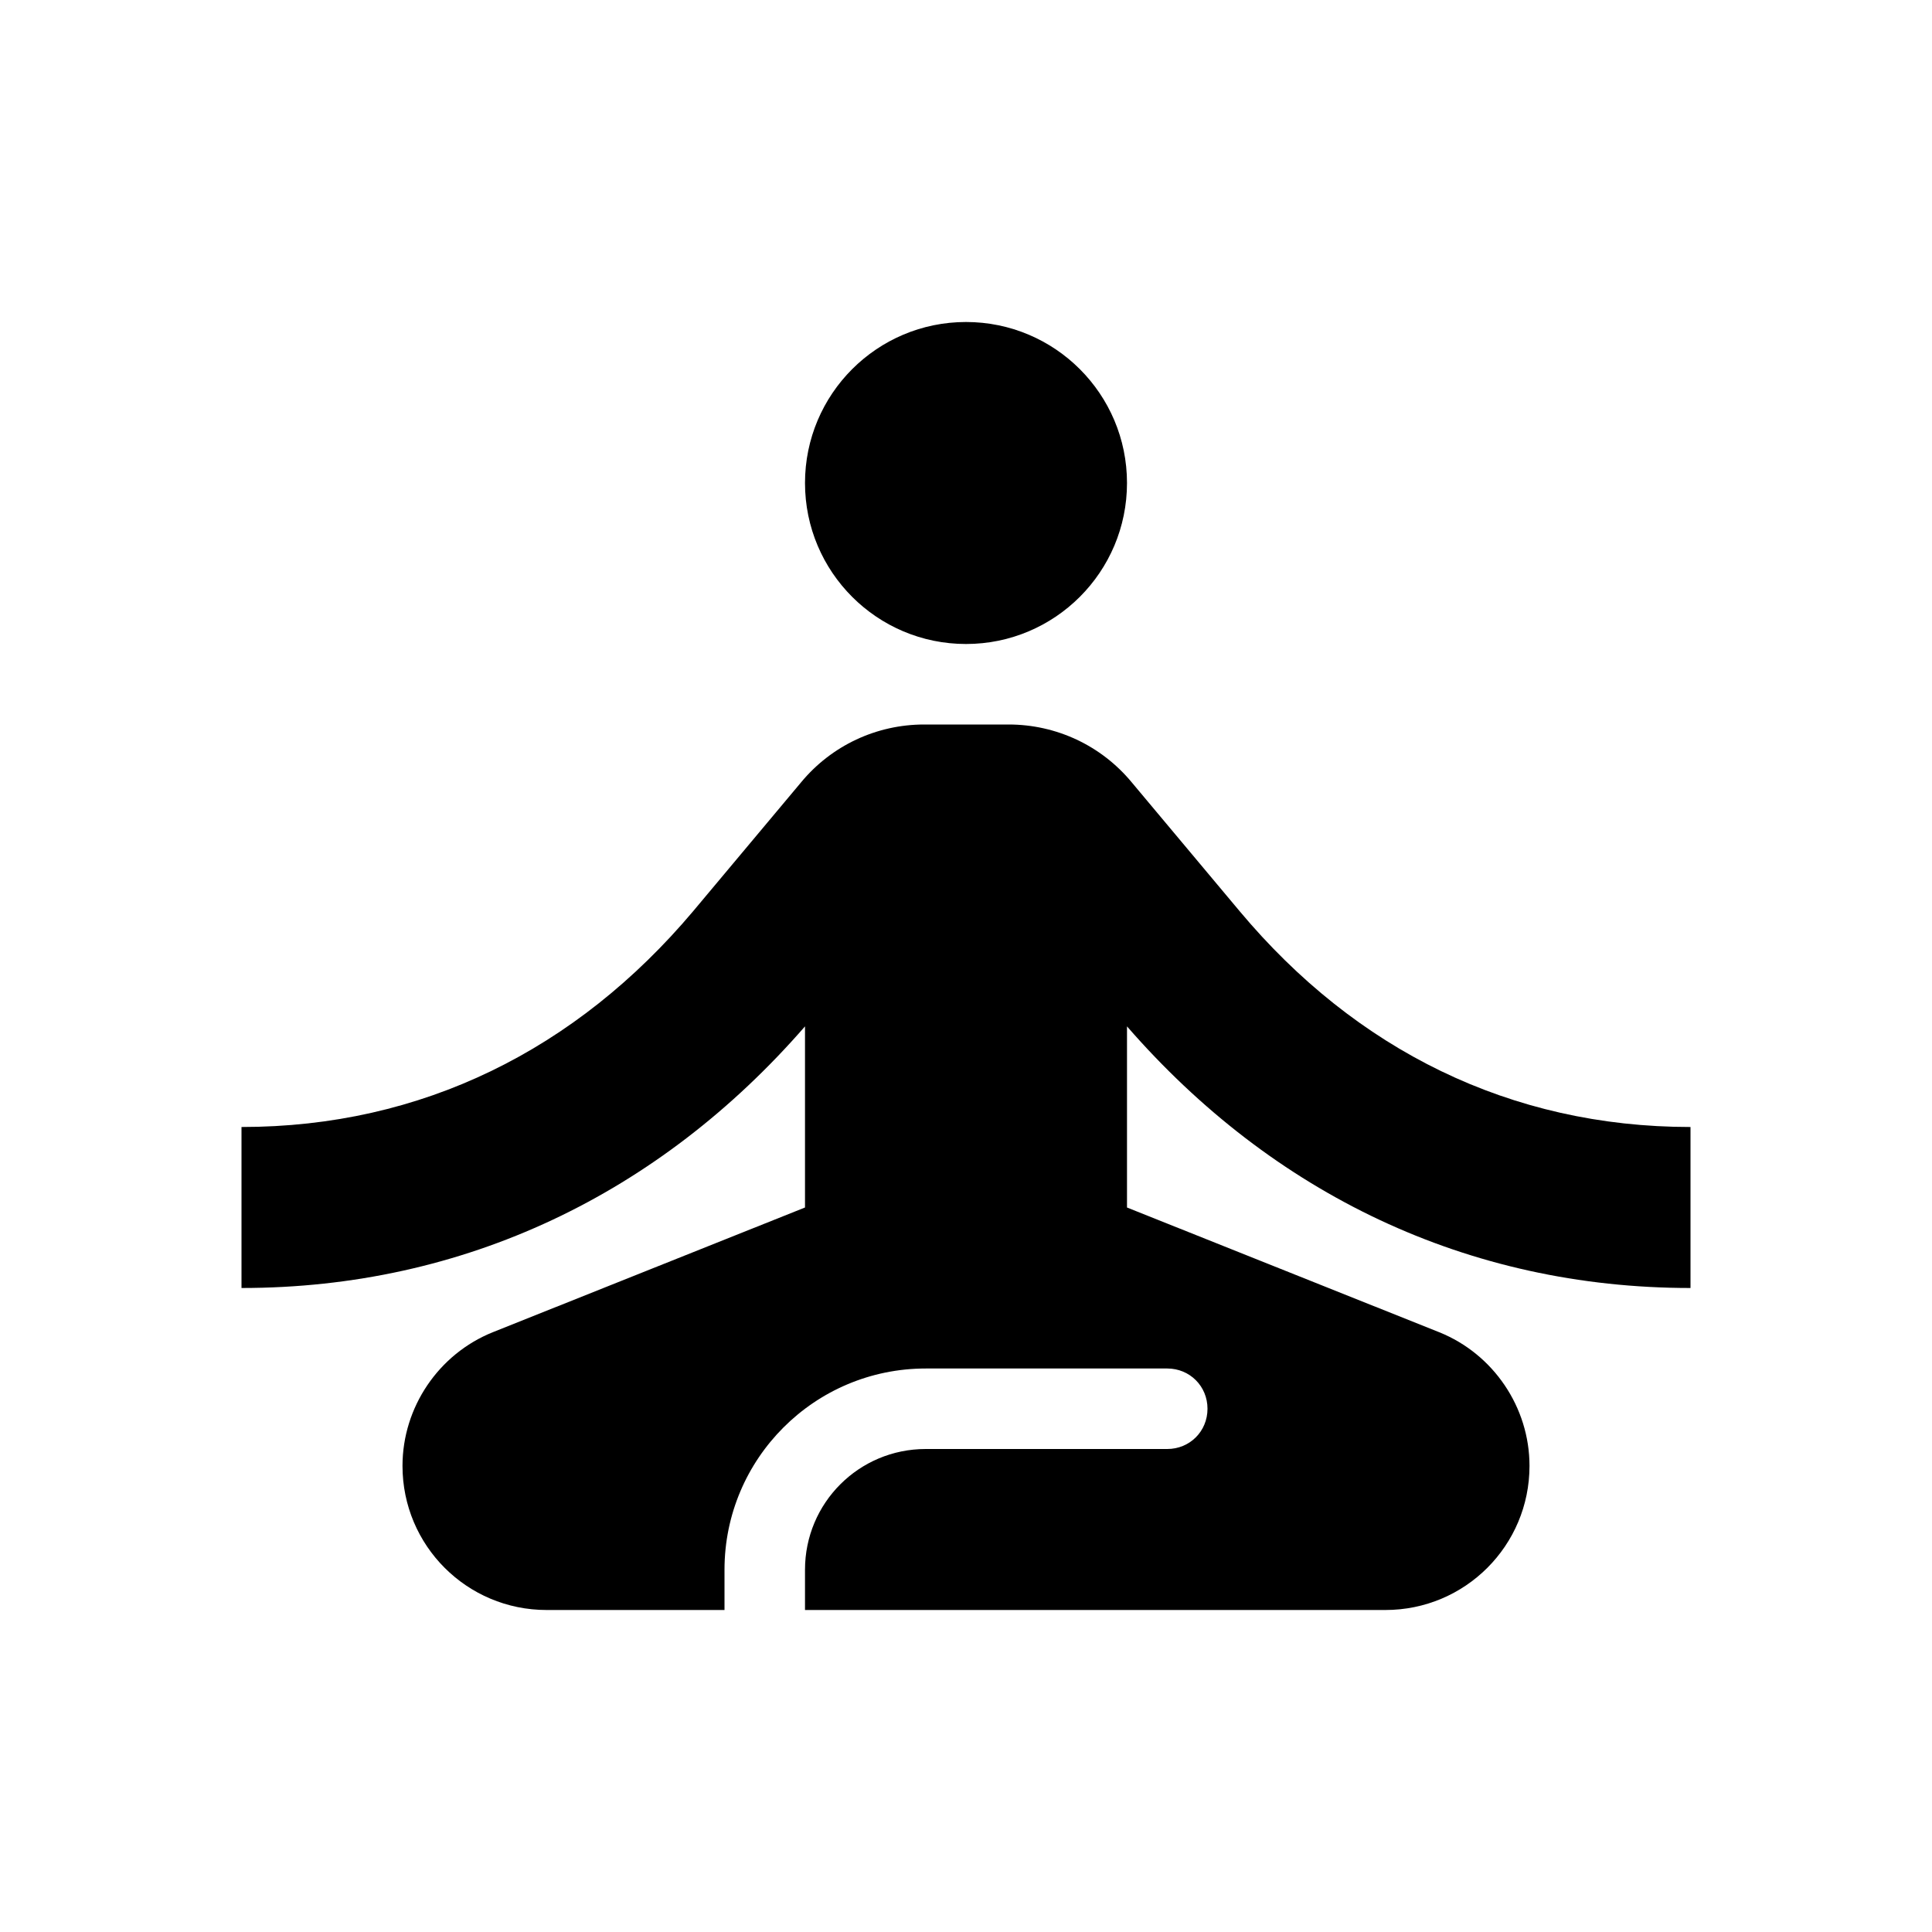
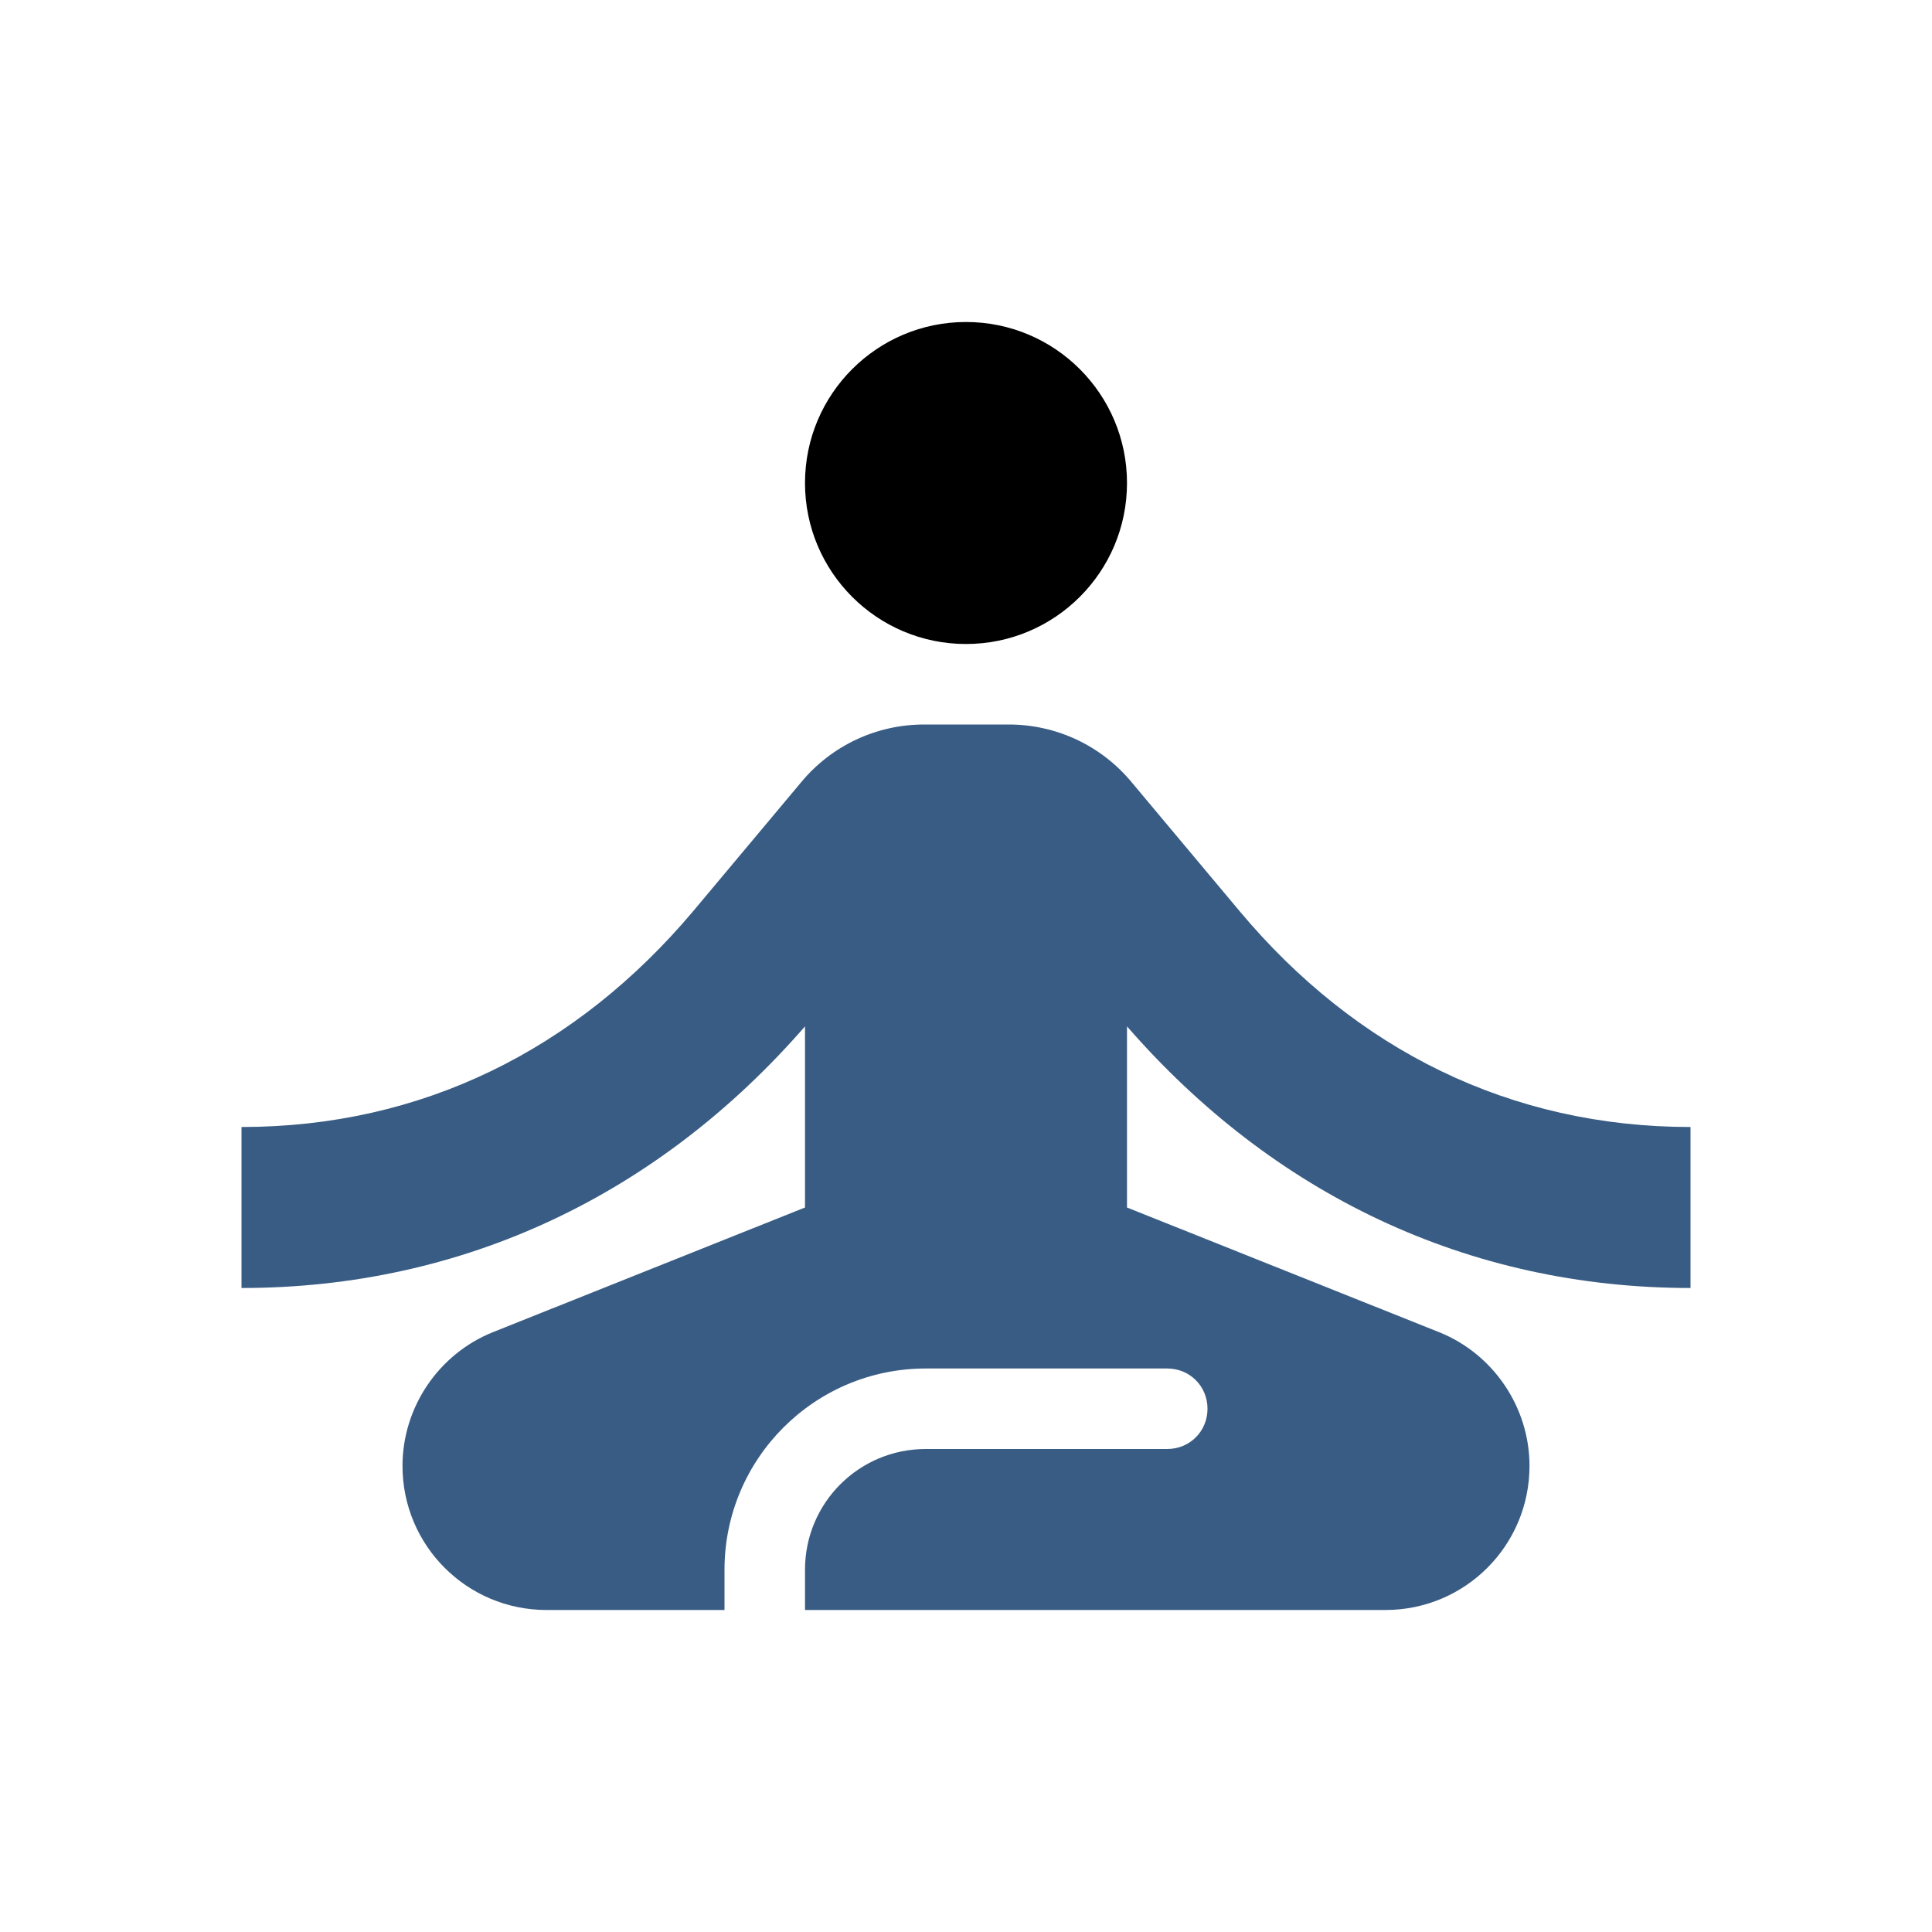
<svg xmlns="http://www.w3.org/2000/svg" enable-background="new 0 0 24 24" height="24" viewBox="0 0 24 24" width="24">
  <g>
    <rect fill="none" height="24" width="24" />
  </g>
  <g>
    <g>
      <circle cx="12" cy="6" r="2" />
-       <path d="M21,16v-2c-2.24,0-4.16-0.96-5.6-2.68l-1.34-1.6C13.68,9.26,13.12,9,12.53,9h-1.05c-0.59,0-1.15,0.26-1.53,0.72l-1.34,1.6 C7.16,13.04,5.24,14,3,14v2c2.77,0,5.19-1.17,7-3.25V15l-3.88,1.55C5.45,16.82,5,17.48,5,18.21C5,19.2,5.8,20,6.79,20H9v-0.5 c0-1.38,1.12-2.5,2.5-2.5h3c0.28,0,0.5,0.22,0.5,0.5S14.78,18,14.5,18h-3c-0.83,0-1.5,0.67-1.5,1.5V20h7.21 C18.2,20,19,19.2,19,18.21c0-0.73-0.45-1.39-1.12-1.66L14,15v-2.25C15.81,14.83,18.23,16,21,16z" />
+       <path fill="#395c84" d="M21,16v-2c-2.24,0-4.16-0.96-5.6-2.68l-1.34-1.6C13.68,9.26,13.12,9,12.53,9h-1.05c-0.59,0-1.15,0.26-1.53,0.72l-1.34,1.6 C7.16,13.04,5.24,14,3,14v2c2.77,0,5.19-1.17,7-3.25V15l-3.88,1.55C5.45,16.82,5,17.48,5,18.21C5,19.2,5.8,20,6.79,20H9v-0.5 c0-1.38,1.12-2.5,2.5-2.5h3c0.28,0,0.5,0.22,0.5,0.5S14.78,18,14.5,18h-3c-0.83,0-1.5,0.67-1.5,1.5V20h7.21 C18.2,20,19,19.2,19,18.21c0-0.73-0.45-1.39-1.12-1.66L14,15v-2.25C15.81,14.83,18.23,16,21,16z" />
    </g>
  </g>
</svg>
